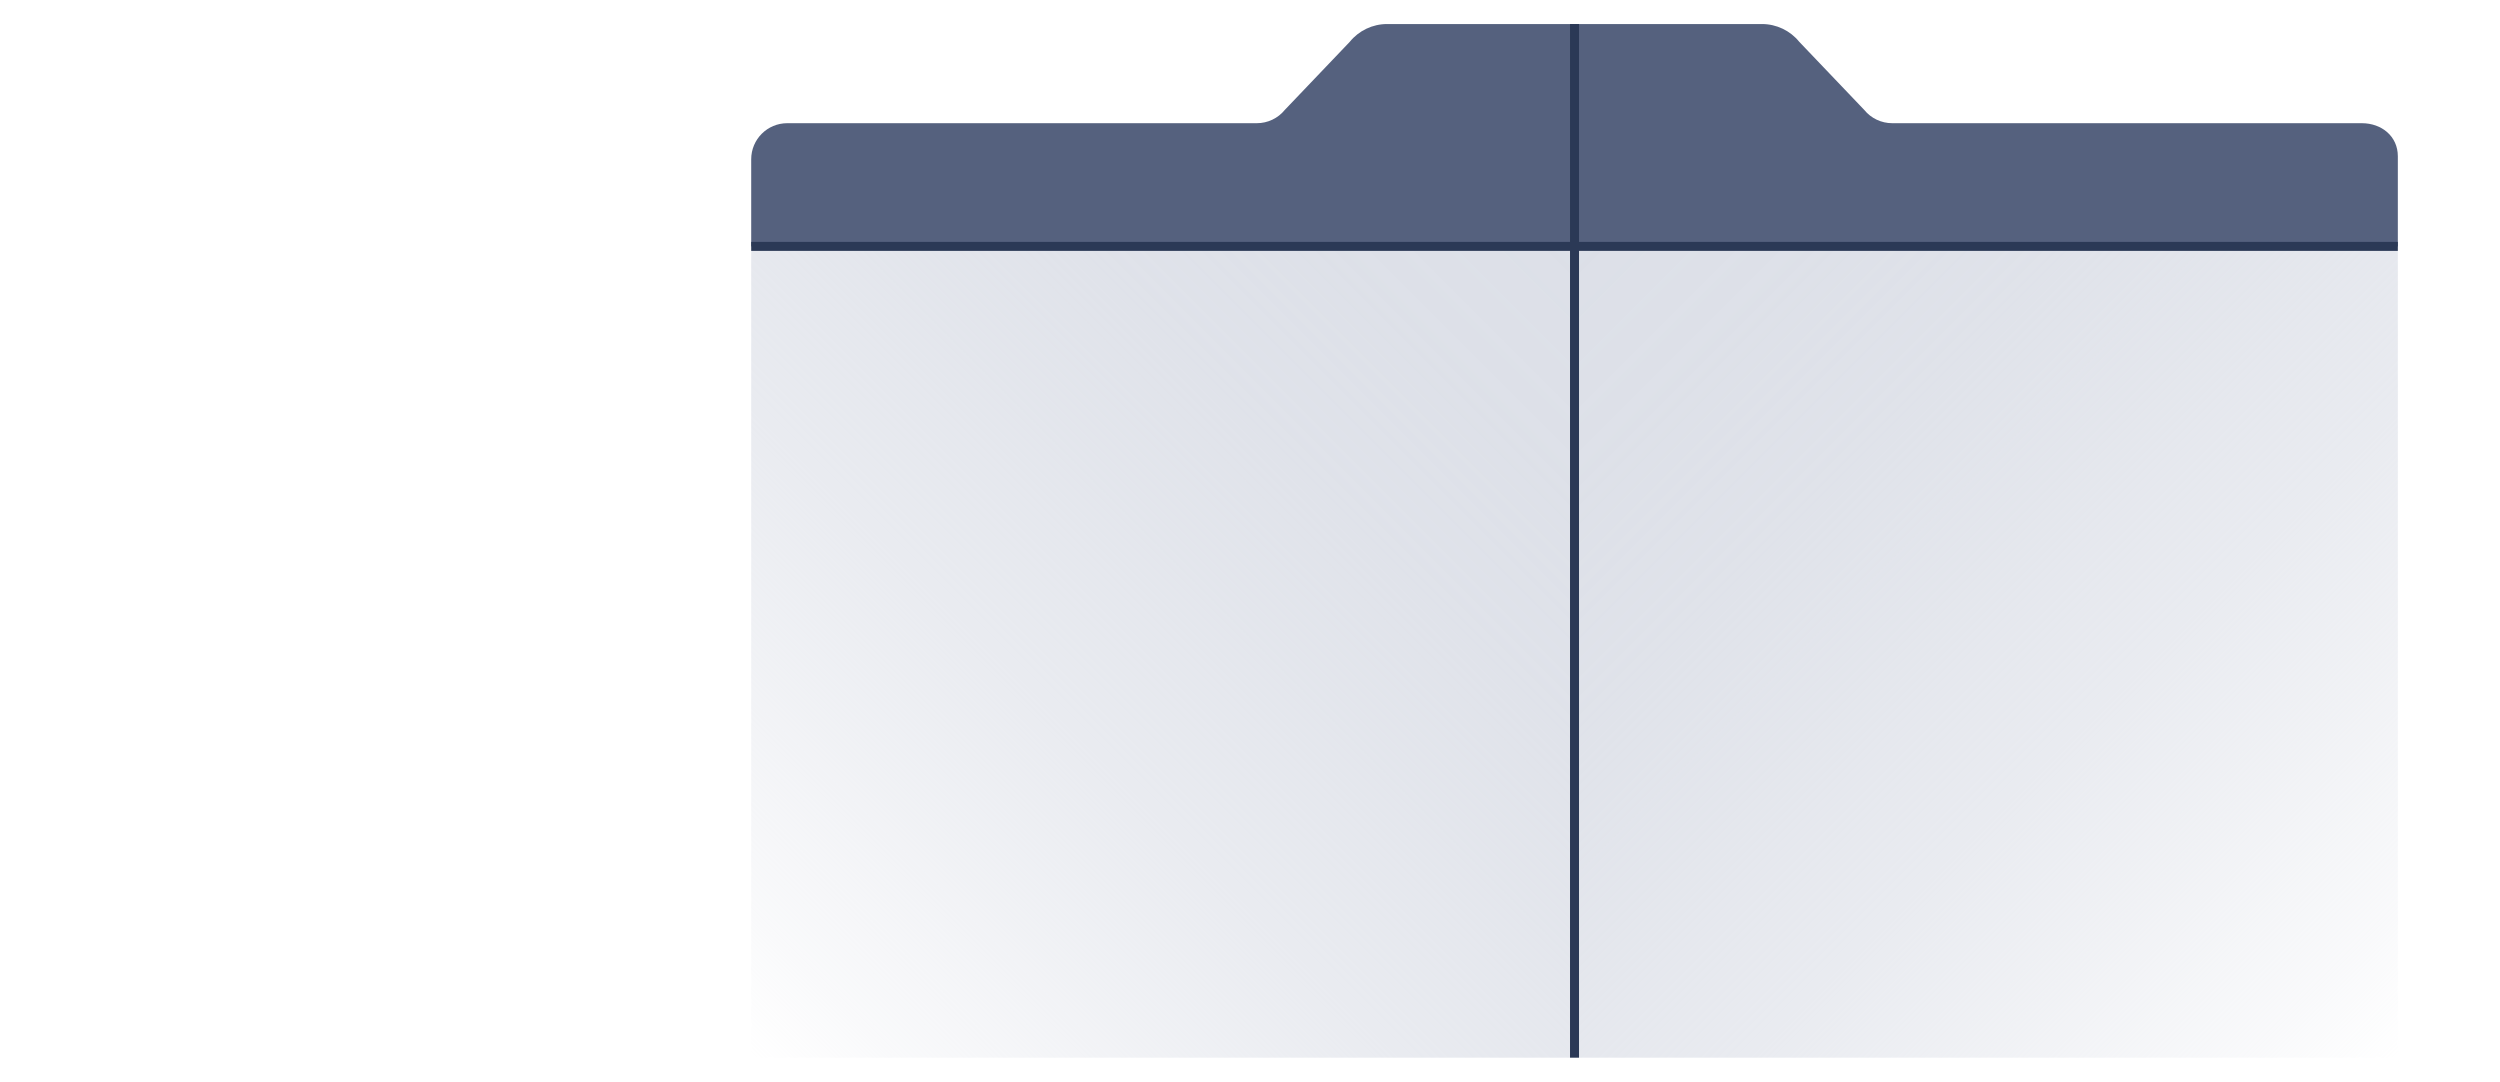
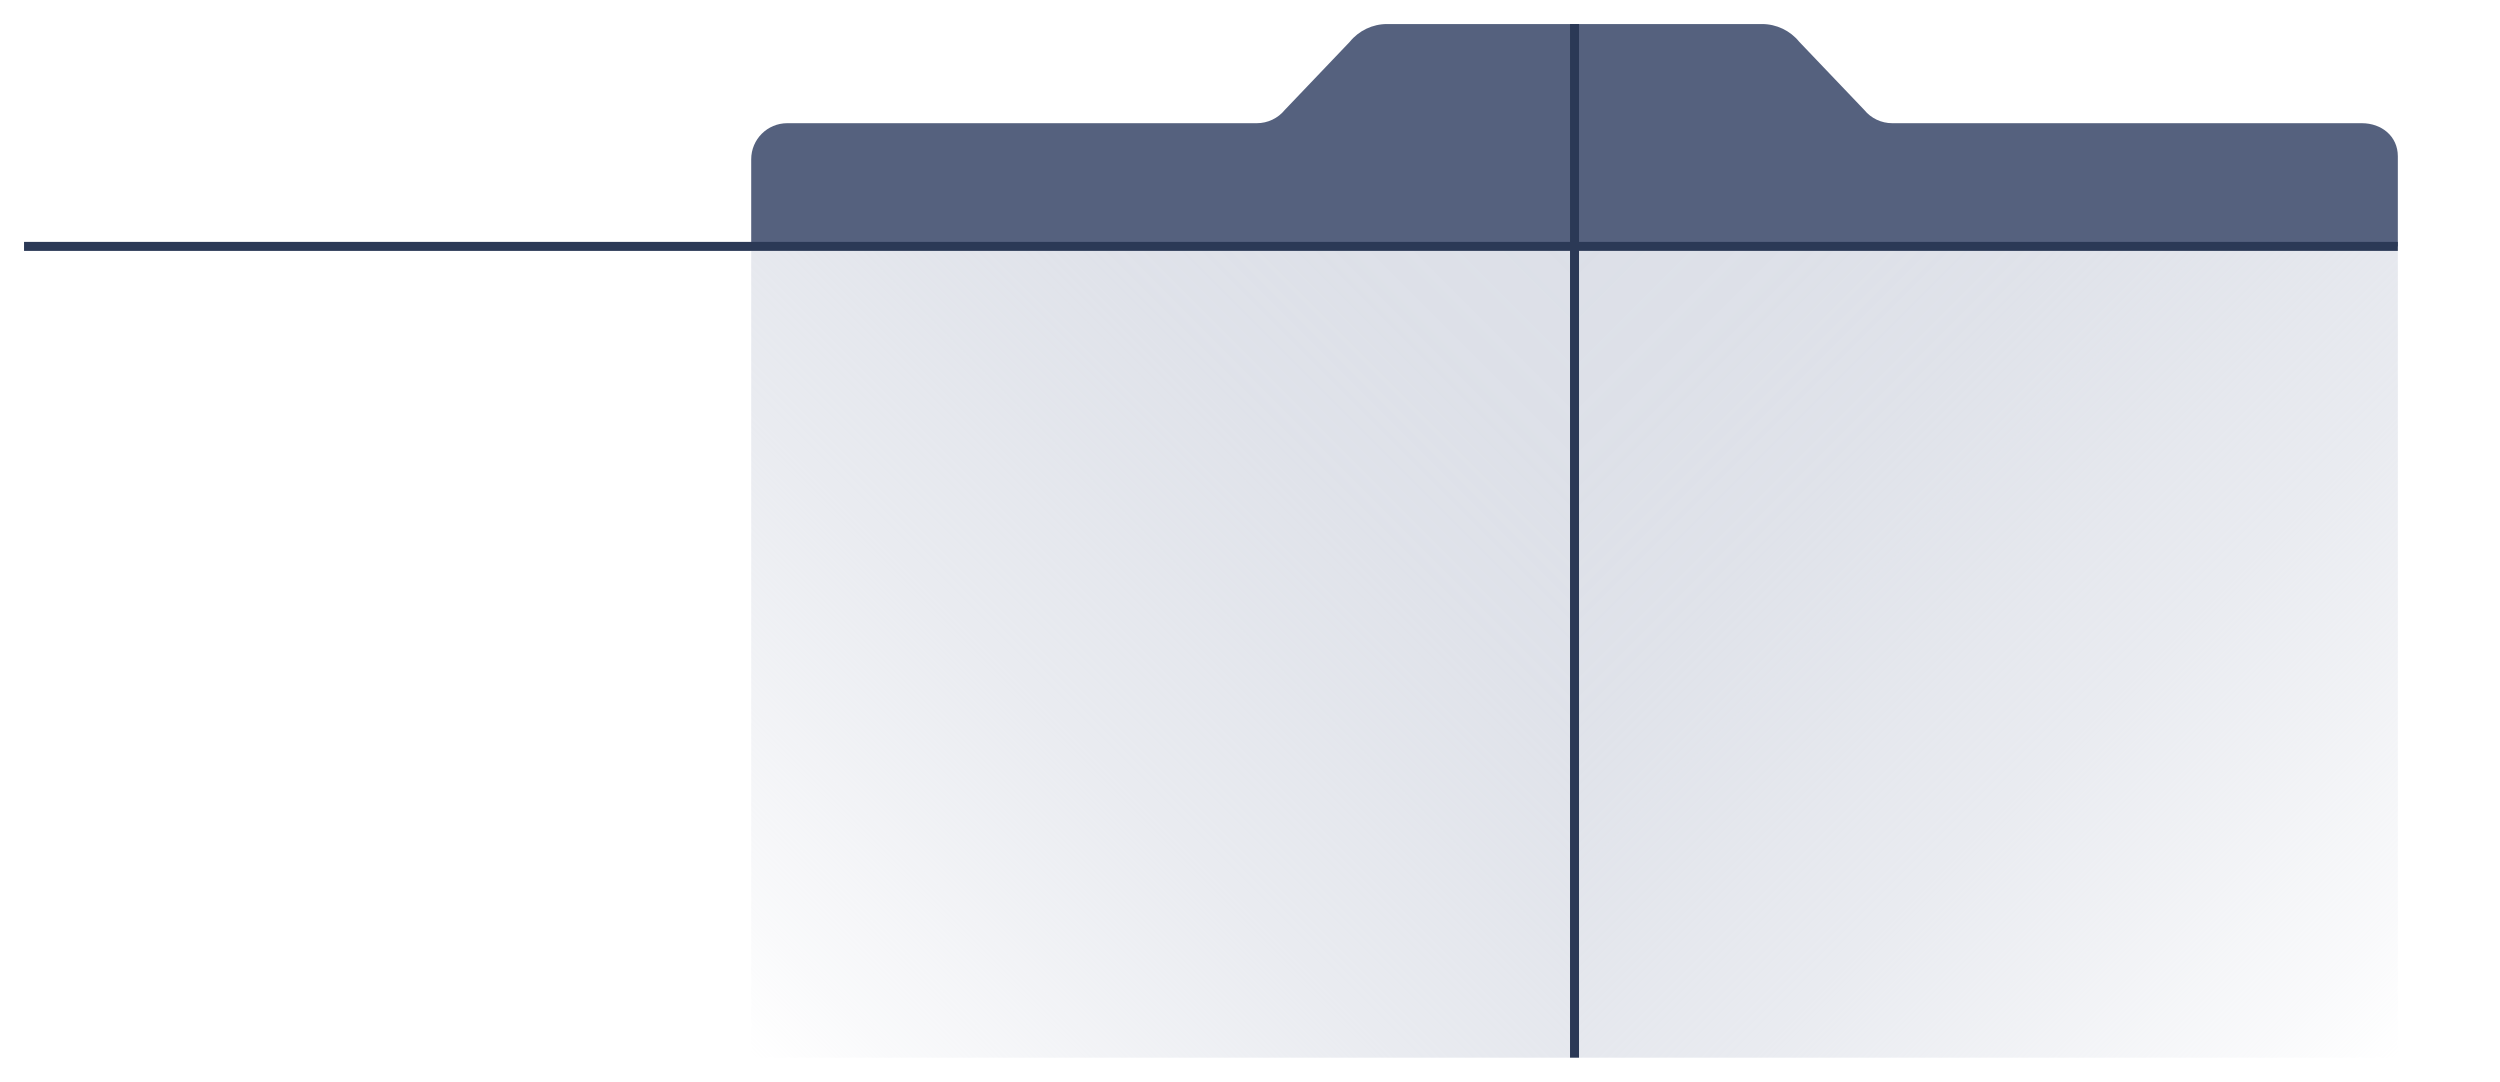
<svg xmlns="http://www.w3.org/2000/svg" xmlns:xlink="http://www.w3.org/1999/xlink" id="Camada_2" data-name="Camada 2" viewBox="0 0 832 360">
  <defs>
    <style>.cls-1{fill:#55617e;}.cls-2{fill:url(#Gradiente_sem_nome_20);}.cls-3{fill:url(#Gradiente_sem_nome_20-2);}.cls-4{fill:#2b3956;}</style>
    <linearGradient id="Gradiente_sem_nome_20" x1="251" y1="353" x2="521.5" y2="82.5" gradientUnits="userSpaceOnUse">
      <stop offset="0" stop-color="#d4d8e2" stop-opacity="0" />
      <stop offset="0.09" stop-color="#d4d8e2" stop-opacity="0.14" />
      <stop offset="0.25" stop-color="#d4d8e2" stop-opacity="0.34" />
      <stop offset="0.4" stop-color="#d4d8e2" stop-opacity="0.51" />
      <stop offset="0.56" stop-color="#d4d8e2" stop-opacity="0.63" />
      <stop offset="0.71" stop-color="#d4d8e2" stop-opacity="0.73" />
      <stop offset="0.86" stop-color="#d4d8e2" stop-opacity="0.78" />
      <stop offset="1" stop-color="#d4d8e2" stop-opacity="0.8" />
    </linearGradient>
    <linearGradient id="Gradiente_sem_nome_20-2" x1="797" y1="353" x2="526.5" y2="82.5" xlink:href="#Gradiente_sem_nome_20" />
  </defs>
  <path class="cls-1" d="M449.2,13.92,427.6,36.56A12,12,0,0,1,418.28,41H262a12,12,0,0,0-12,12V82H524V8H461.63A16,16,0,0,0,449.2,13.92Z" />
  <path class="cls-1" d="M598.8,13.92l21.6,22.64A12,12,0,0,0,629.72,41H786c6.63,0,12,4.37,12,11V82H524V8h62.37A16,16,0,0,1,598.8,13.92Z" />
  <rect class="cls-2" x="250" y="83.5" width="272.5" height="268.5" />
  <rect class="cls-3" x="525.5" y="83.5" width="272.5" height="268.5" />
-   <polygon class="cls-4" points="525.5 80.5 525.5 8 522.5 8 522.5 80.5 250 80.5 250 83.5 522.5 83.5 522.5 352 524 352 525.5 352 525.5 83.5 798 83.5 798 80.5 525.5 80.5" />
+   <polygon class="cls-4" points="525.5 80.5 525.5 8 522.5 8 522.5 80.5 8 80.5 8 83.5 522.5 83.5 522.5 352 524 352 525.5 352 525.5 83.5 798 83.5 798 80.5 525.5 80.5" />
</svg>
